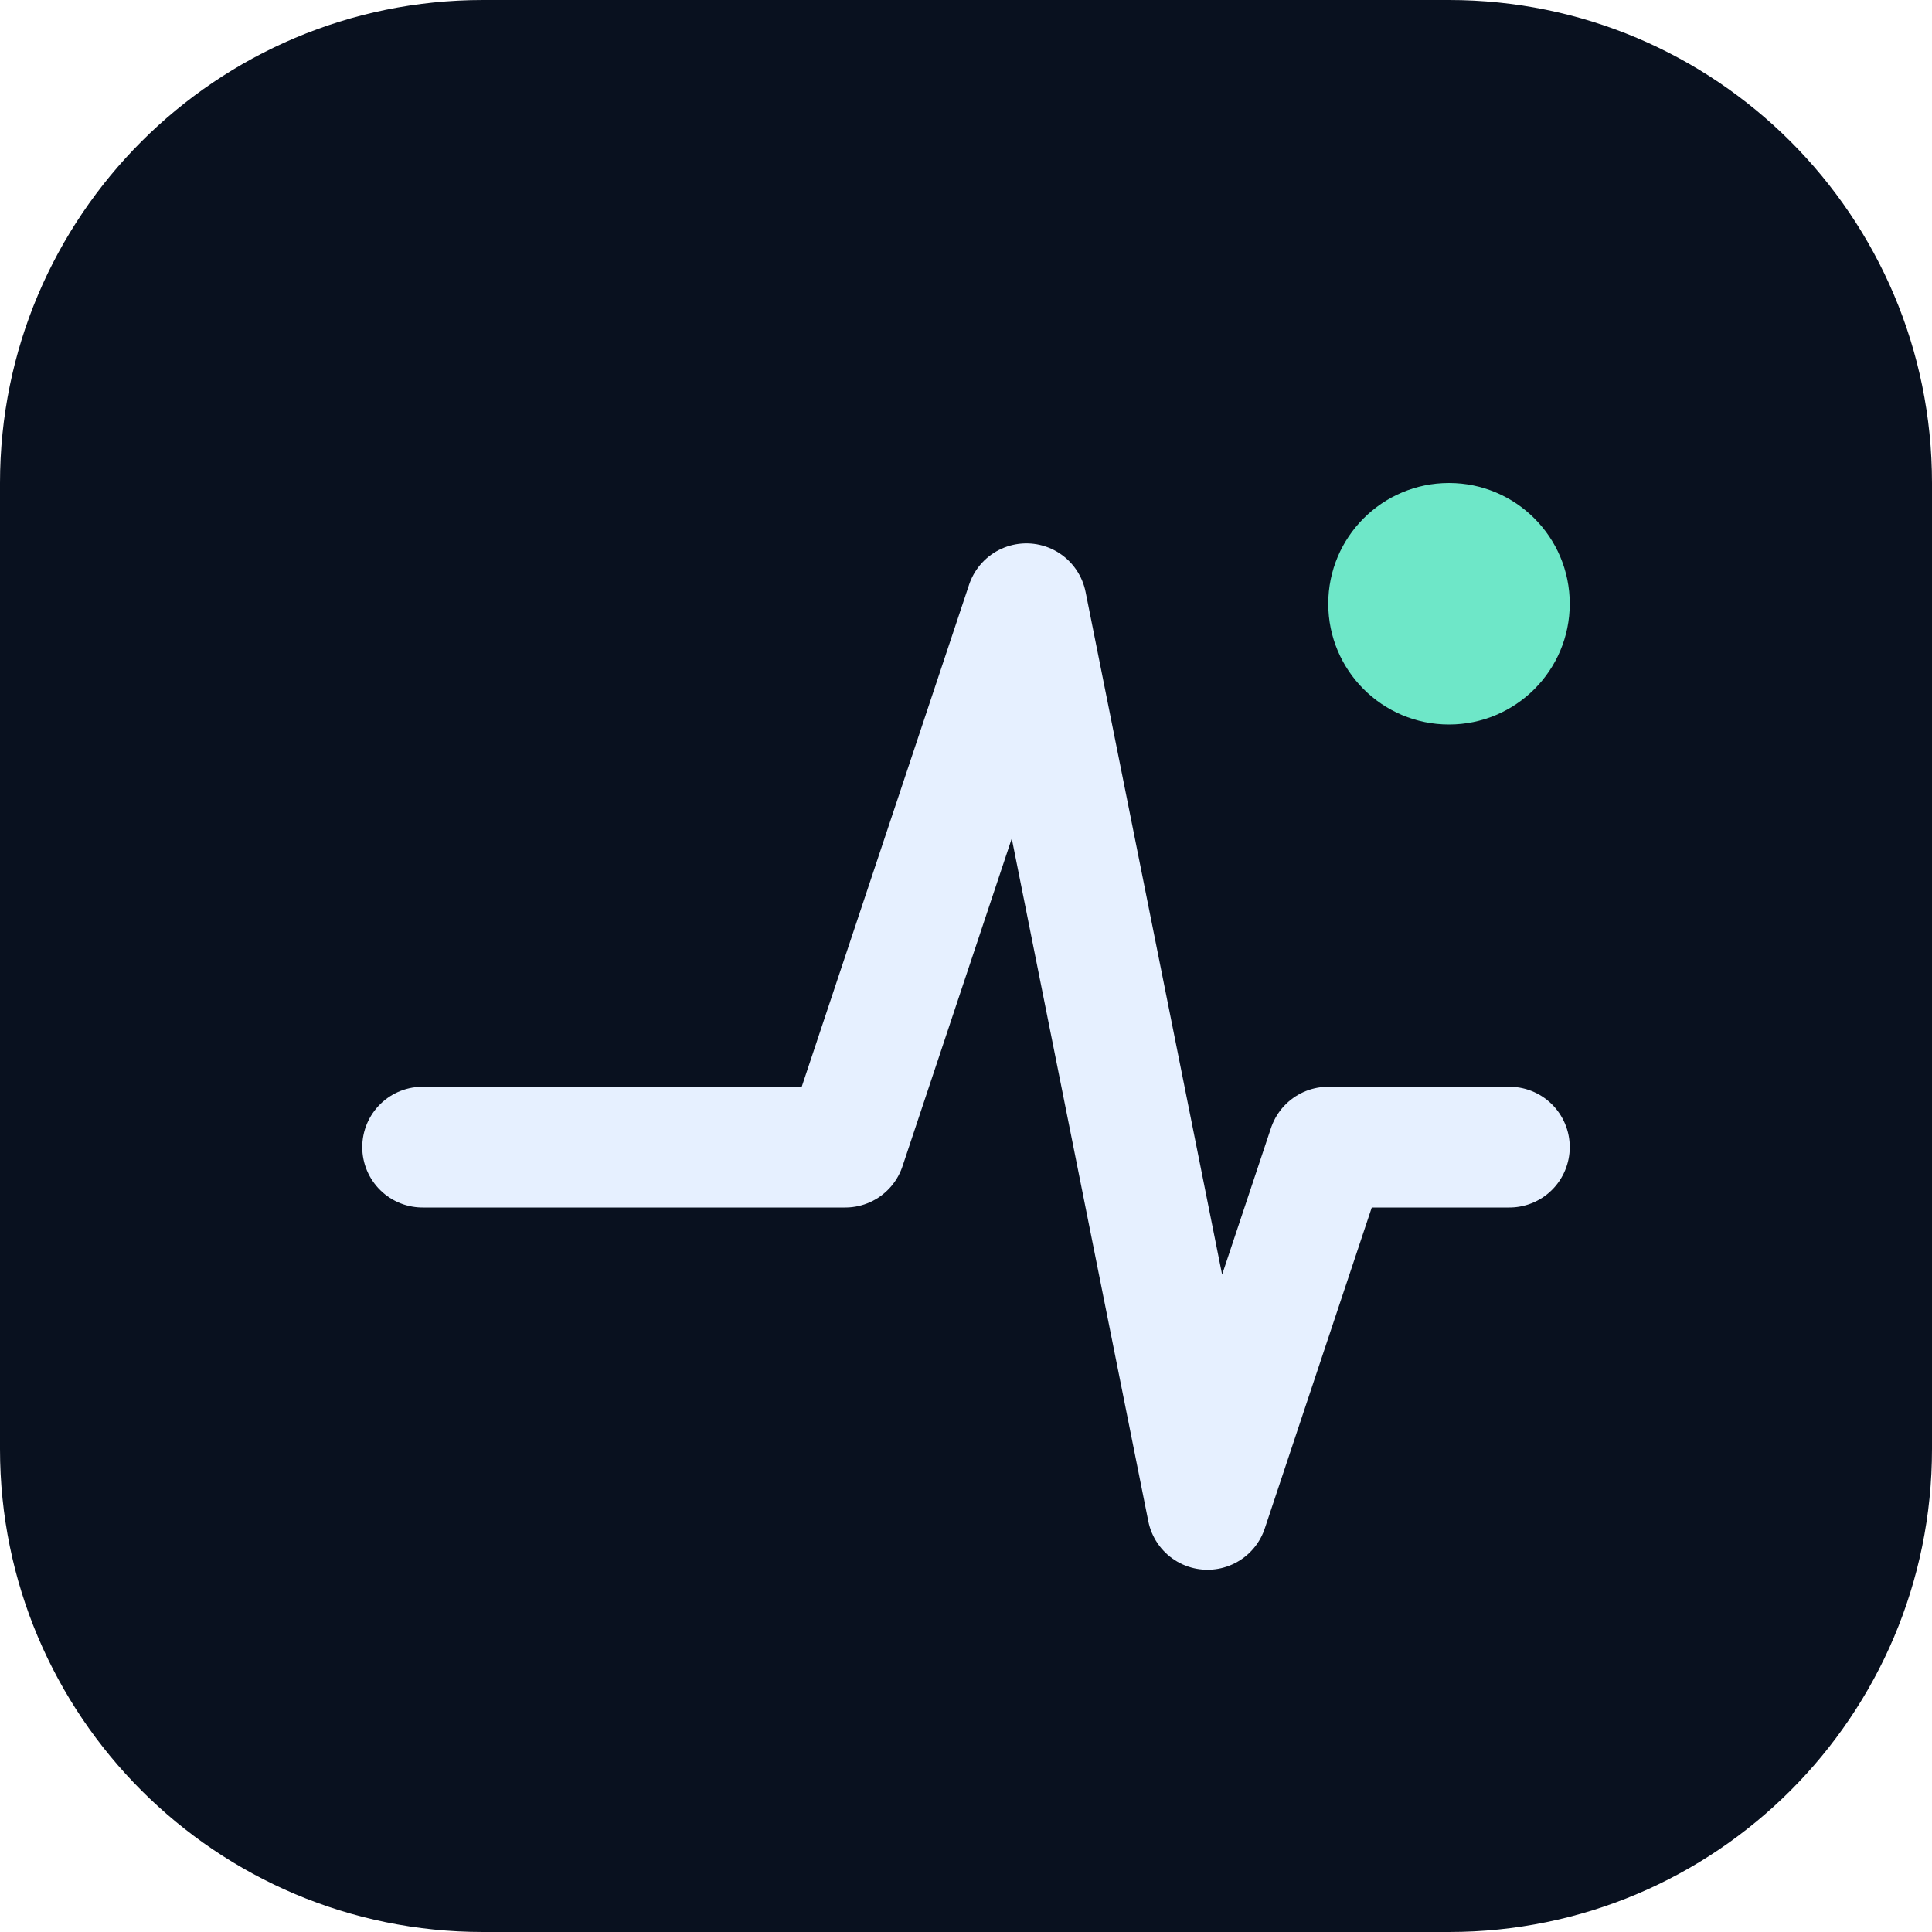
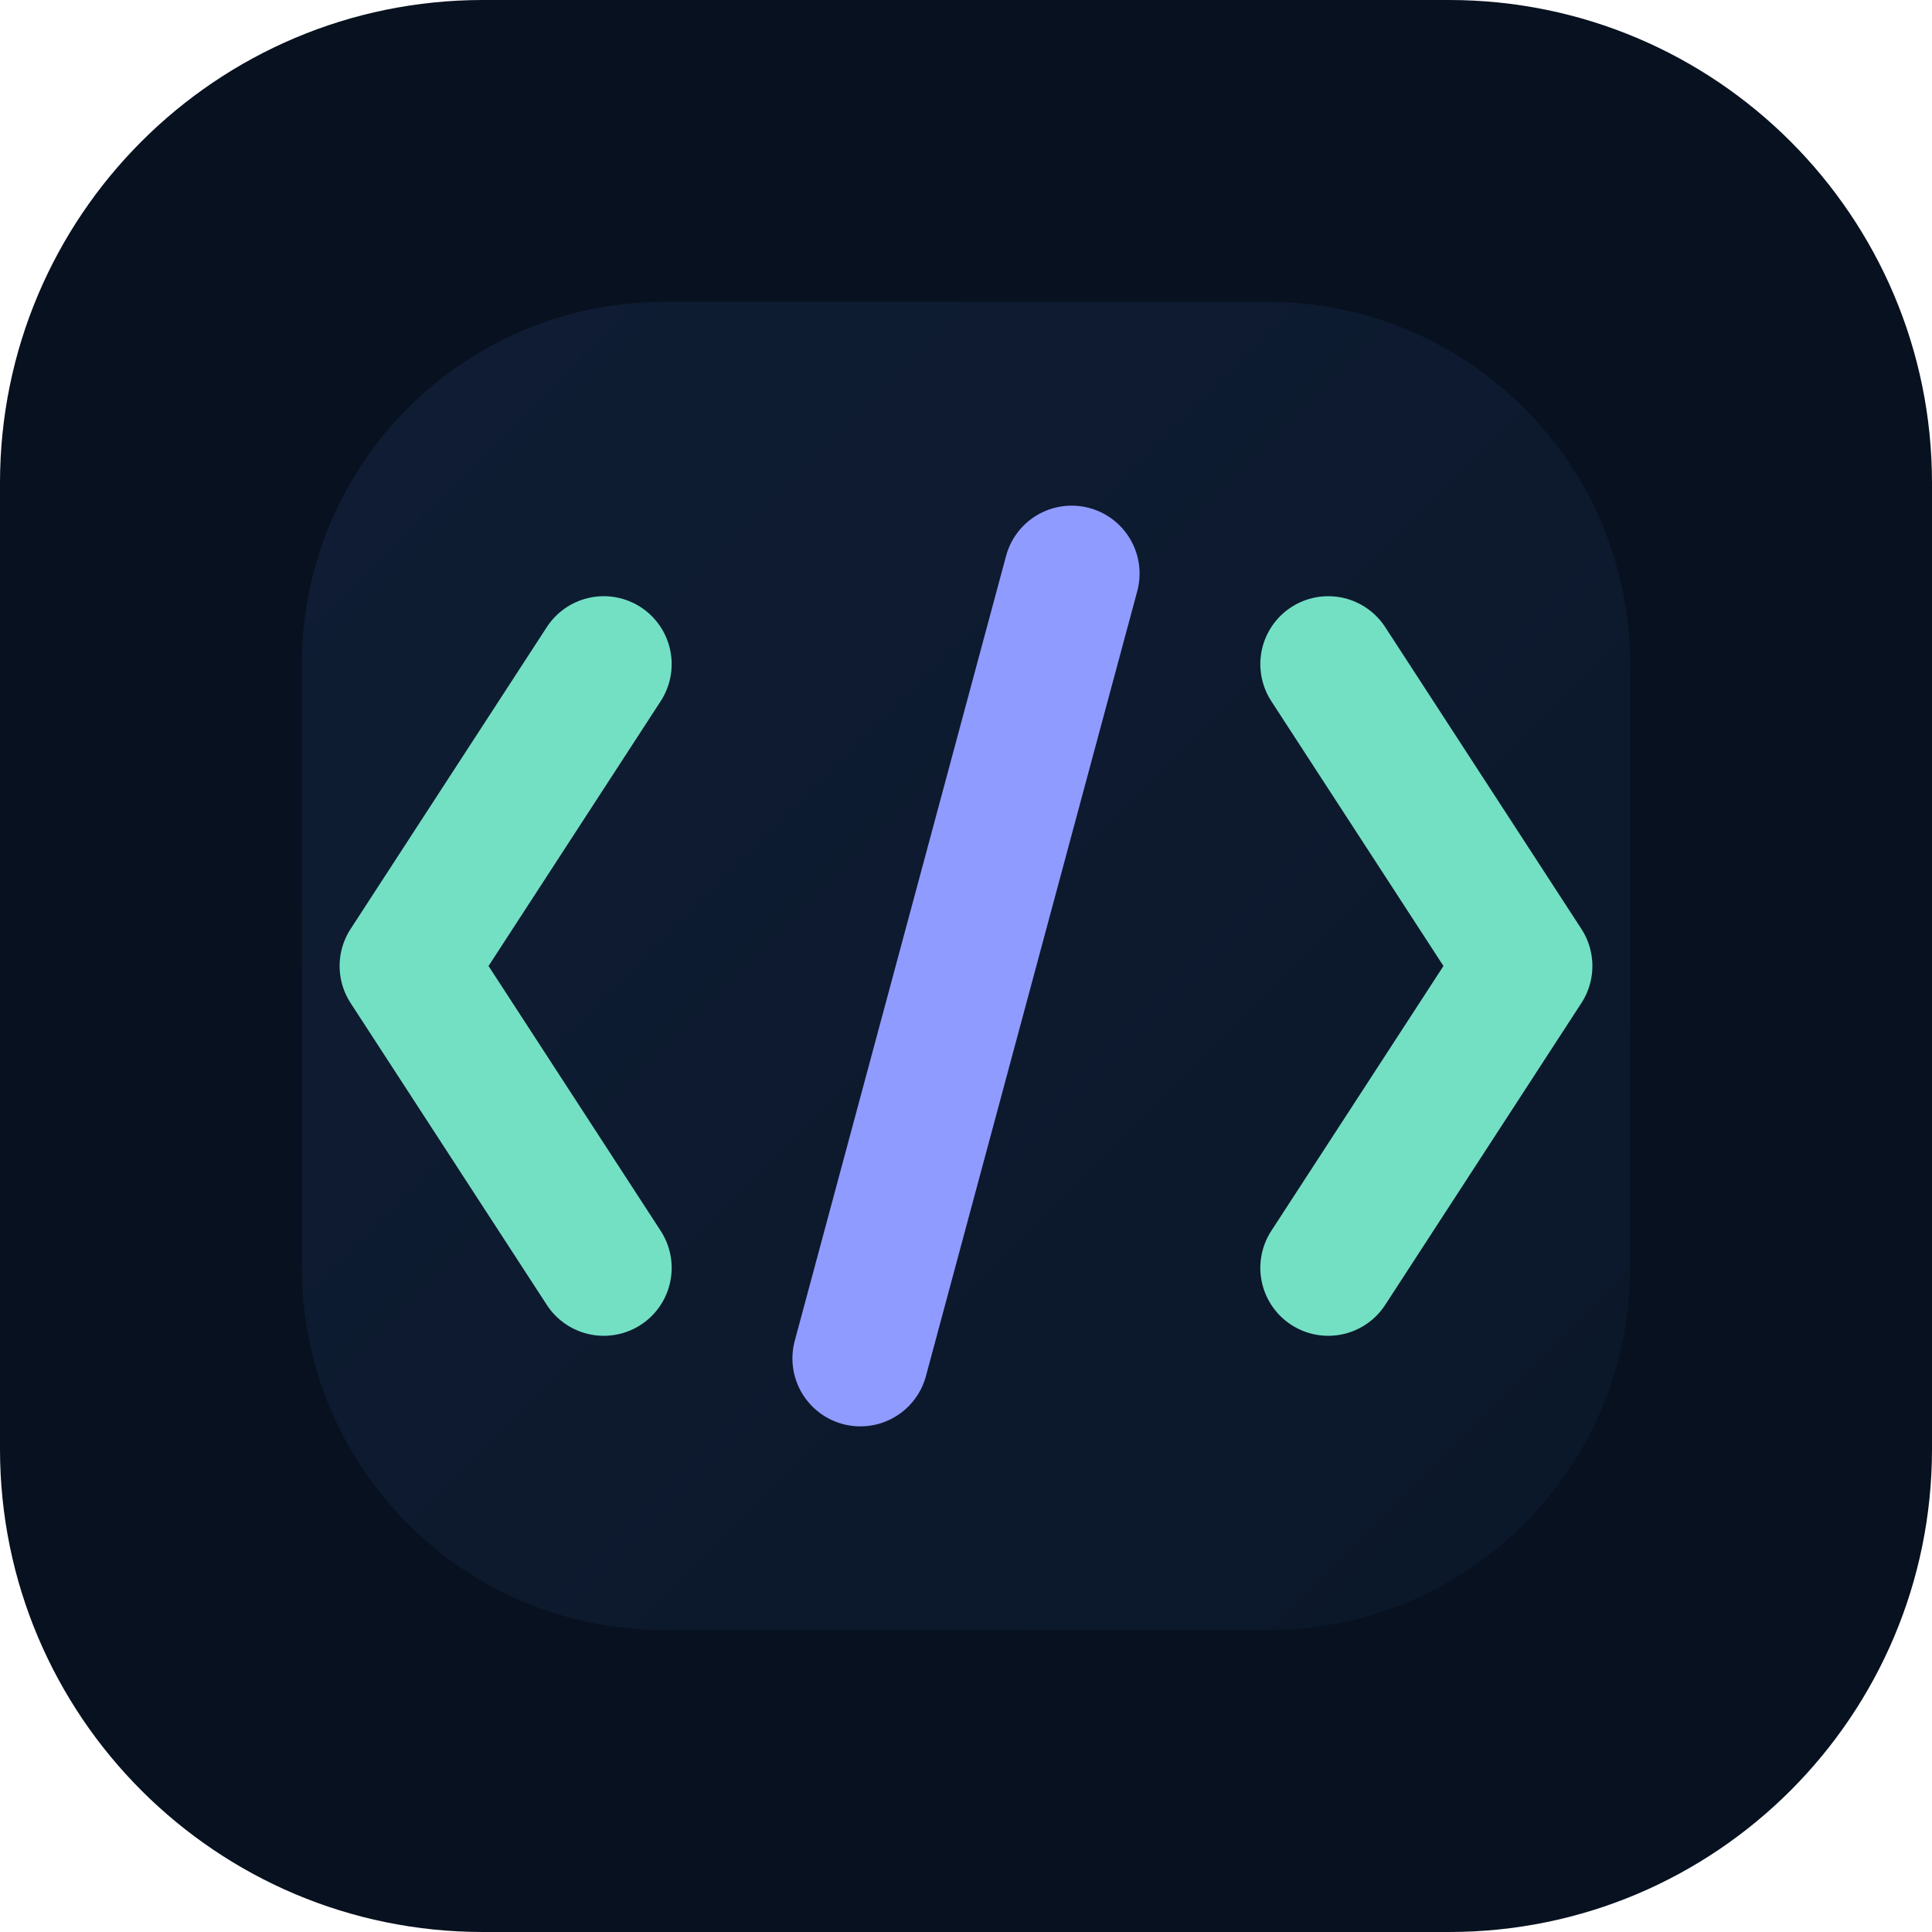
<svg xmlns="http://www.w3.org/2000/svg" viewBox="0 0 64 64" fill="none">
-   <rect width="64" height="64" rx="16" fill="#09111f" />
-   <path d="M14 38h14l6-18 6 30 4-12h6" stroke="#e6f0ff" stroke-width="4" stroke-linecap="round" stroke-linejoin="round" />
-   <circle cx="48" cy="20" r="4" fill="#6ee7c8" />
+   <rect width="64" height="64" rx="16" fill="#07111f" />
+   <rect x="10" y="10" width="44" height="44" rx="12" fill="url(#surface)" />
+   <path d="M20 22L13.5 32L20 42" stroke="#73E0C4" stroke-width="4.5" stroke-linecap="round" stroke-linejoin="round" />
+   <path d="M44 22L50.5 32L44 42" stroke="#73E0C4" stroke-width="4.5" stroke-linecap="round" stroke-linejoin="round" />
+   <path d="M35.5 19L28.5 45" stroke="#8F9BFF" stroke-width="4.5" stroke-linecap="round" />
+   <defs>
+     <linearGradient id="surface" x1="10" y1="10" x2="54" y2="54" gradientUnits="userSpaceOnUse">
+       <stop stop-color="#0F1D34" />
+       <stop offset="1" stop-color="#0B1729" />
+     </linearGradient>
+   </defs>
</svg>
